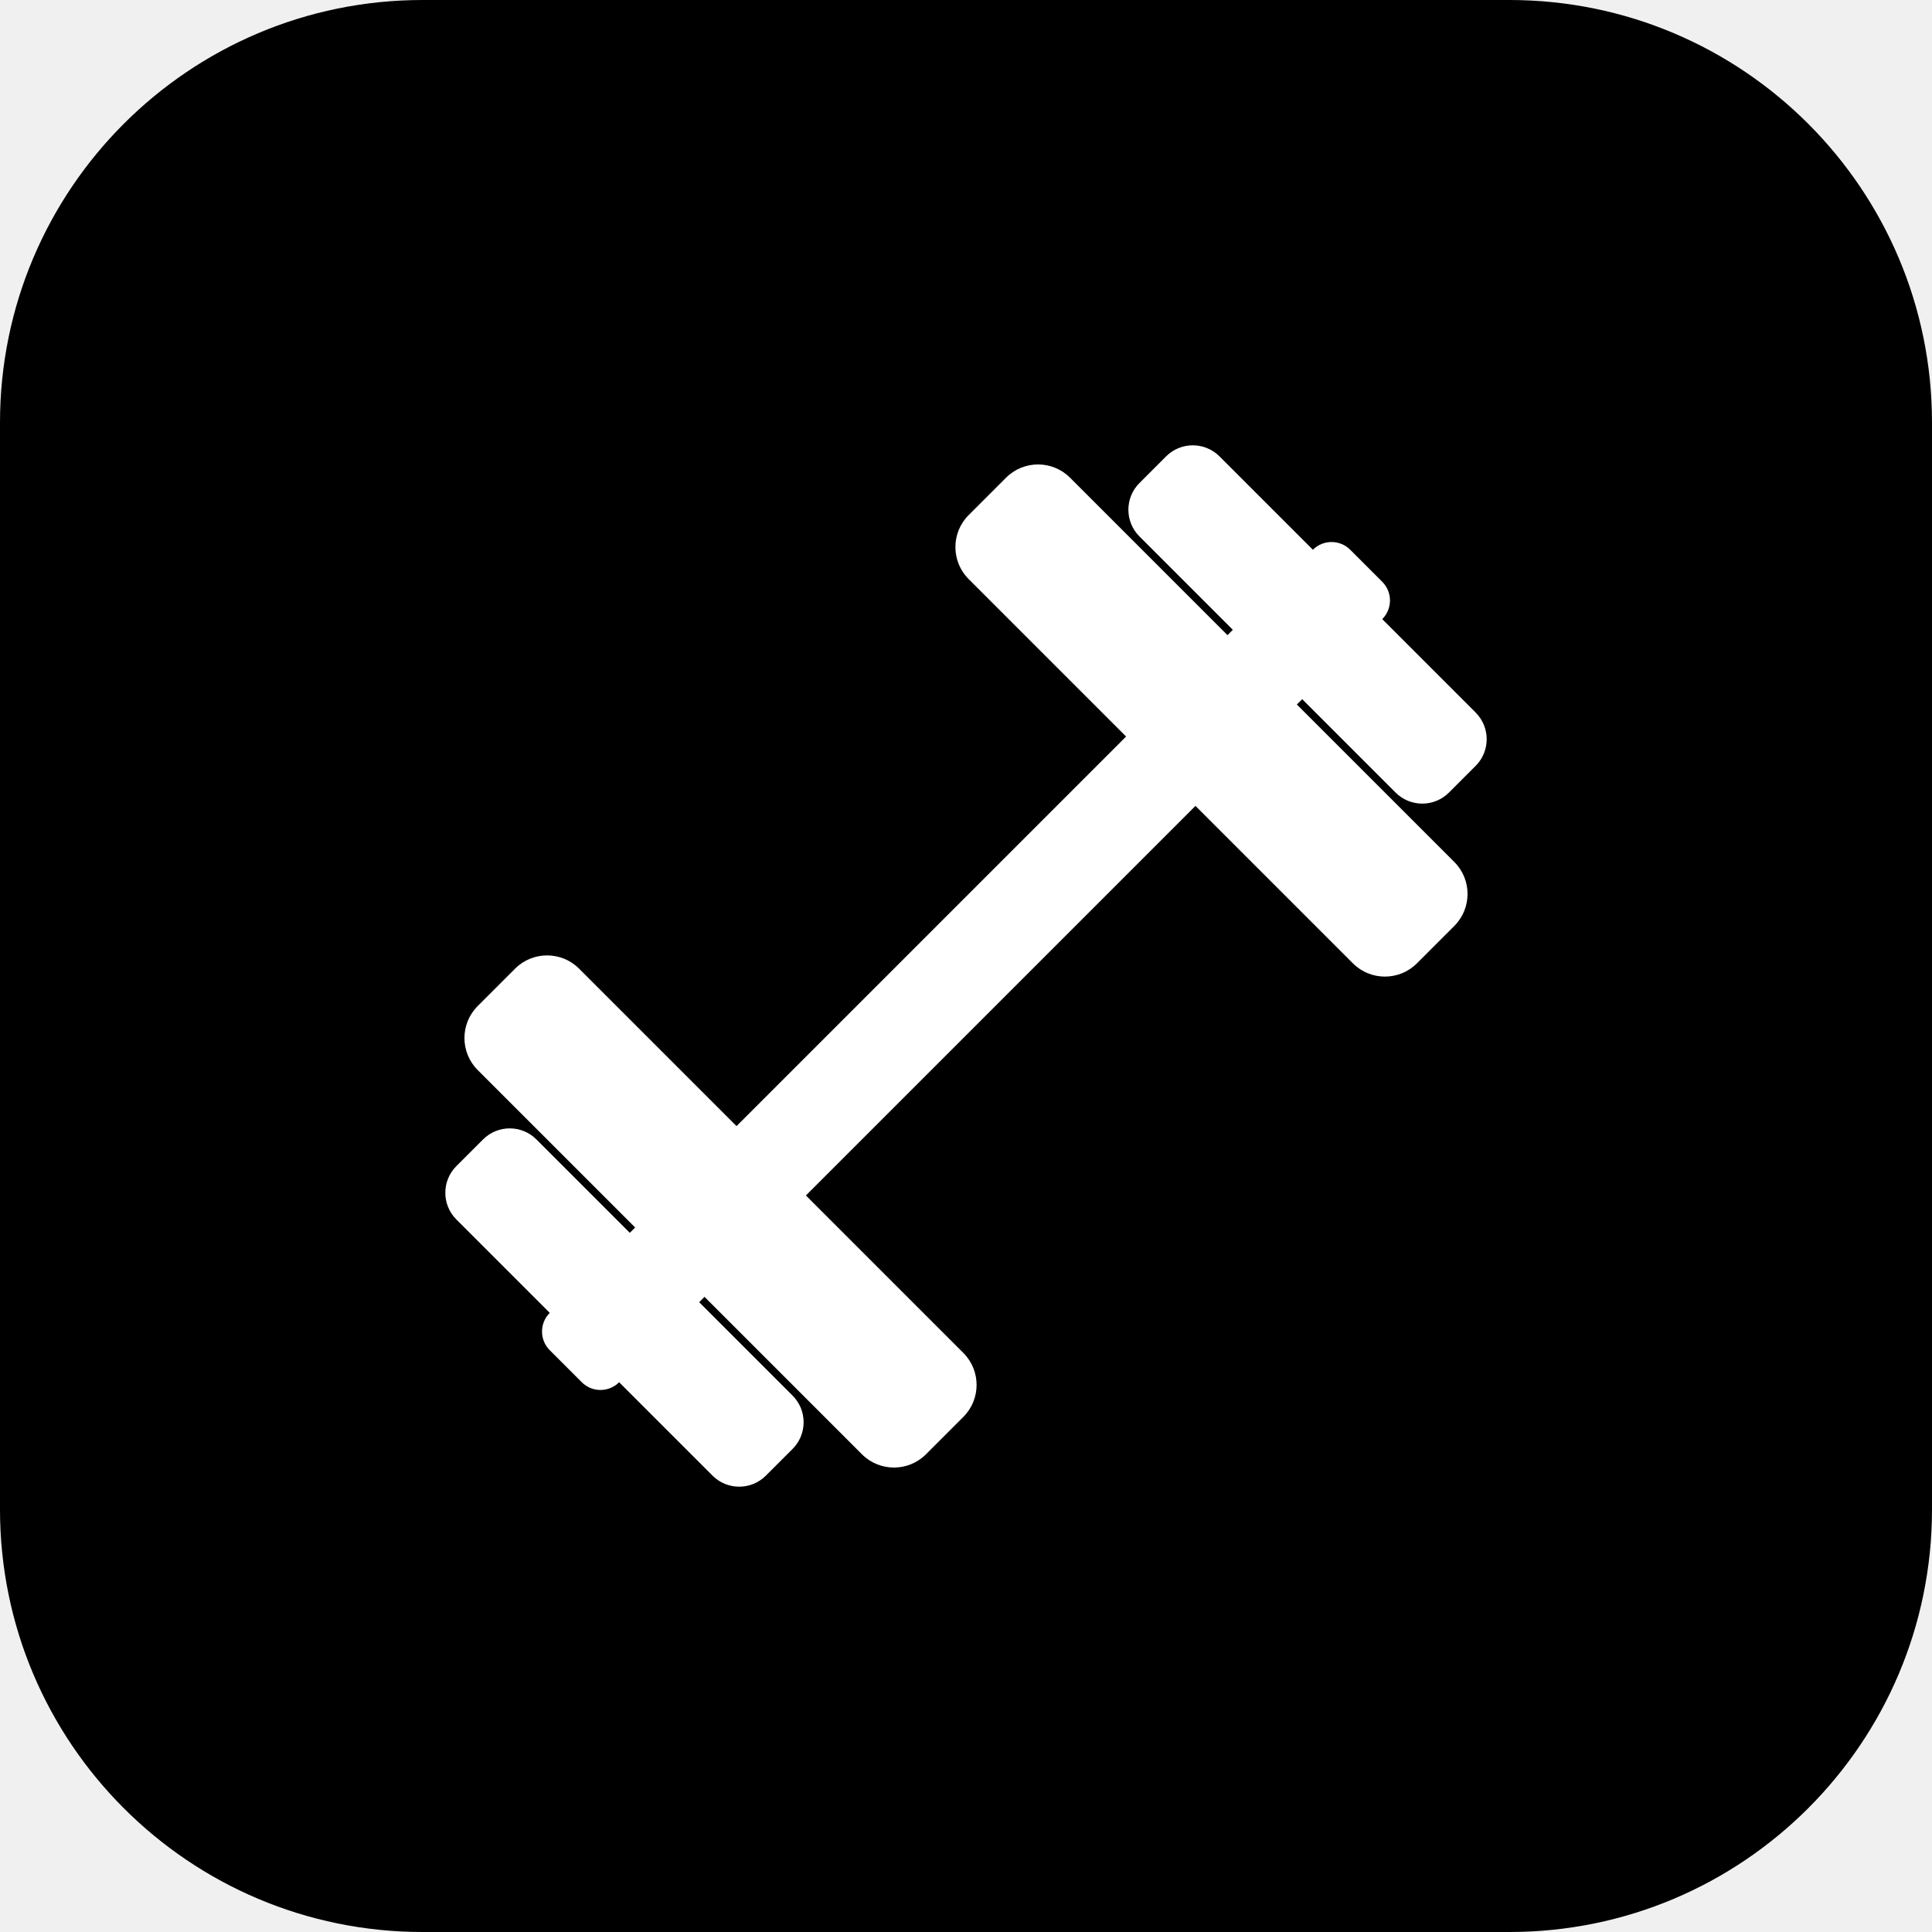
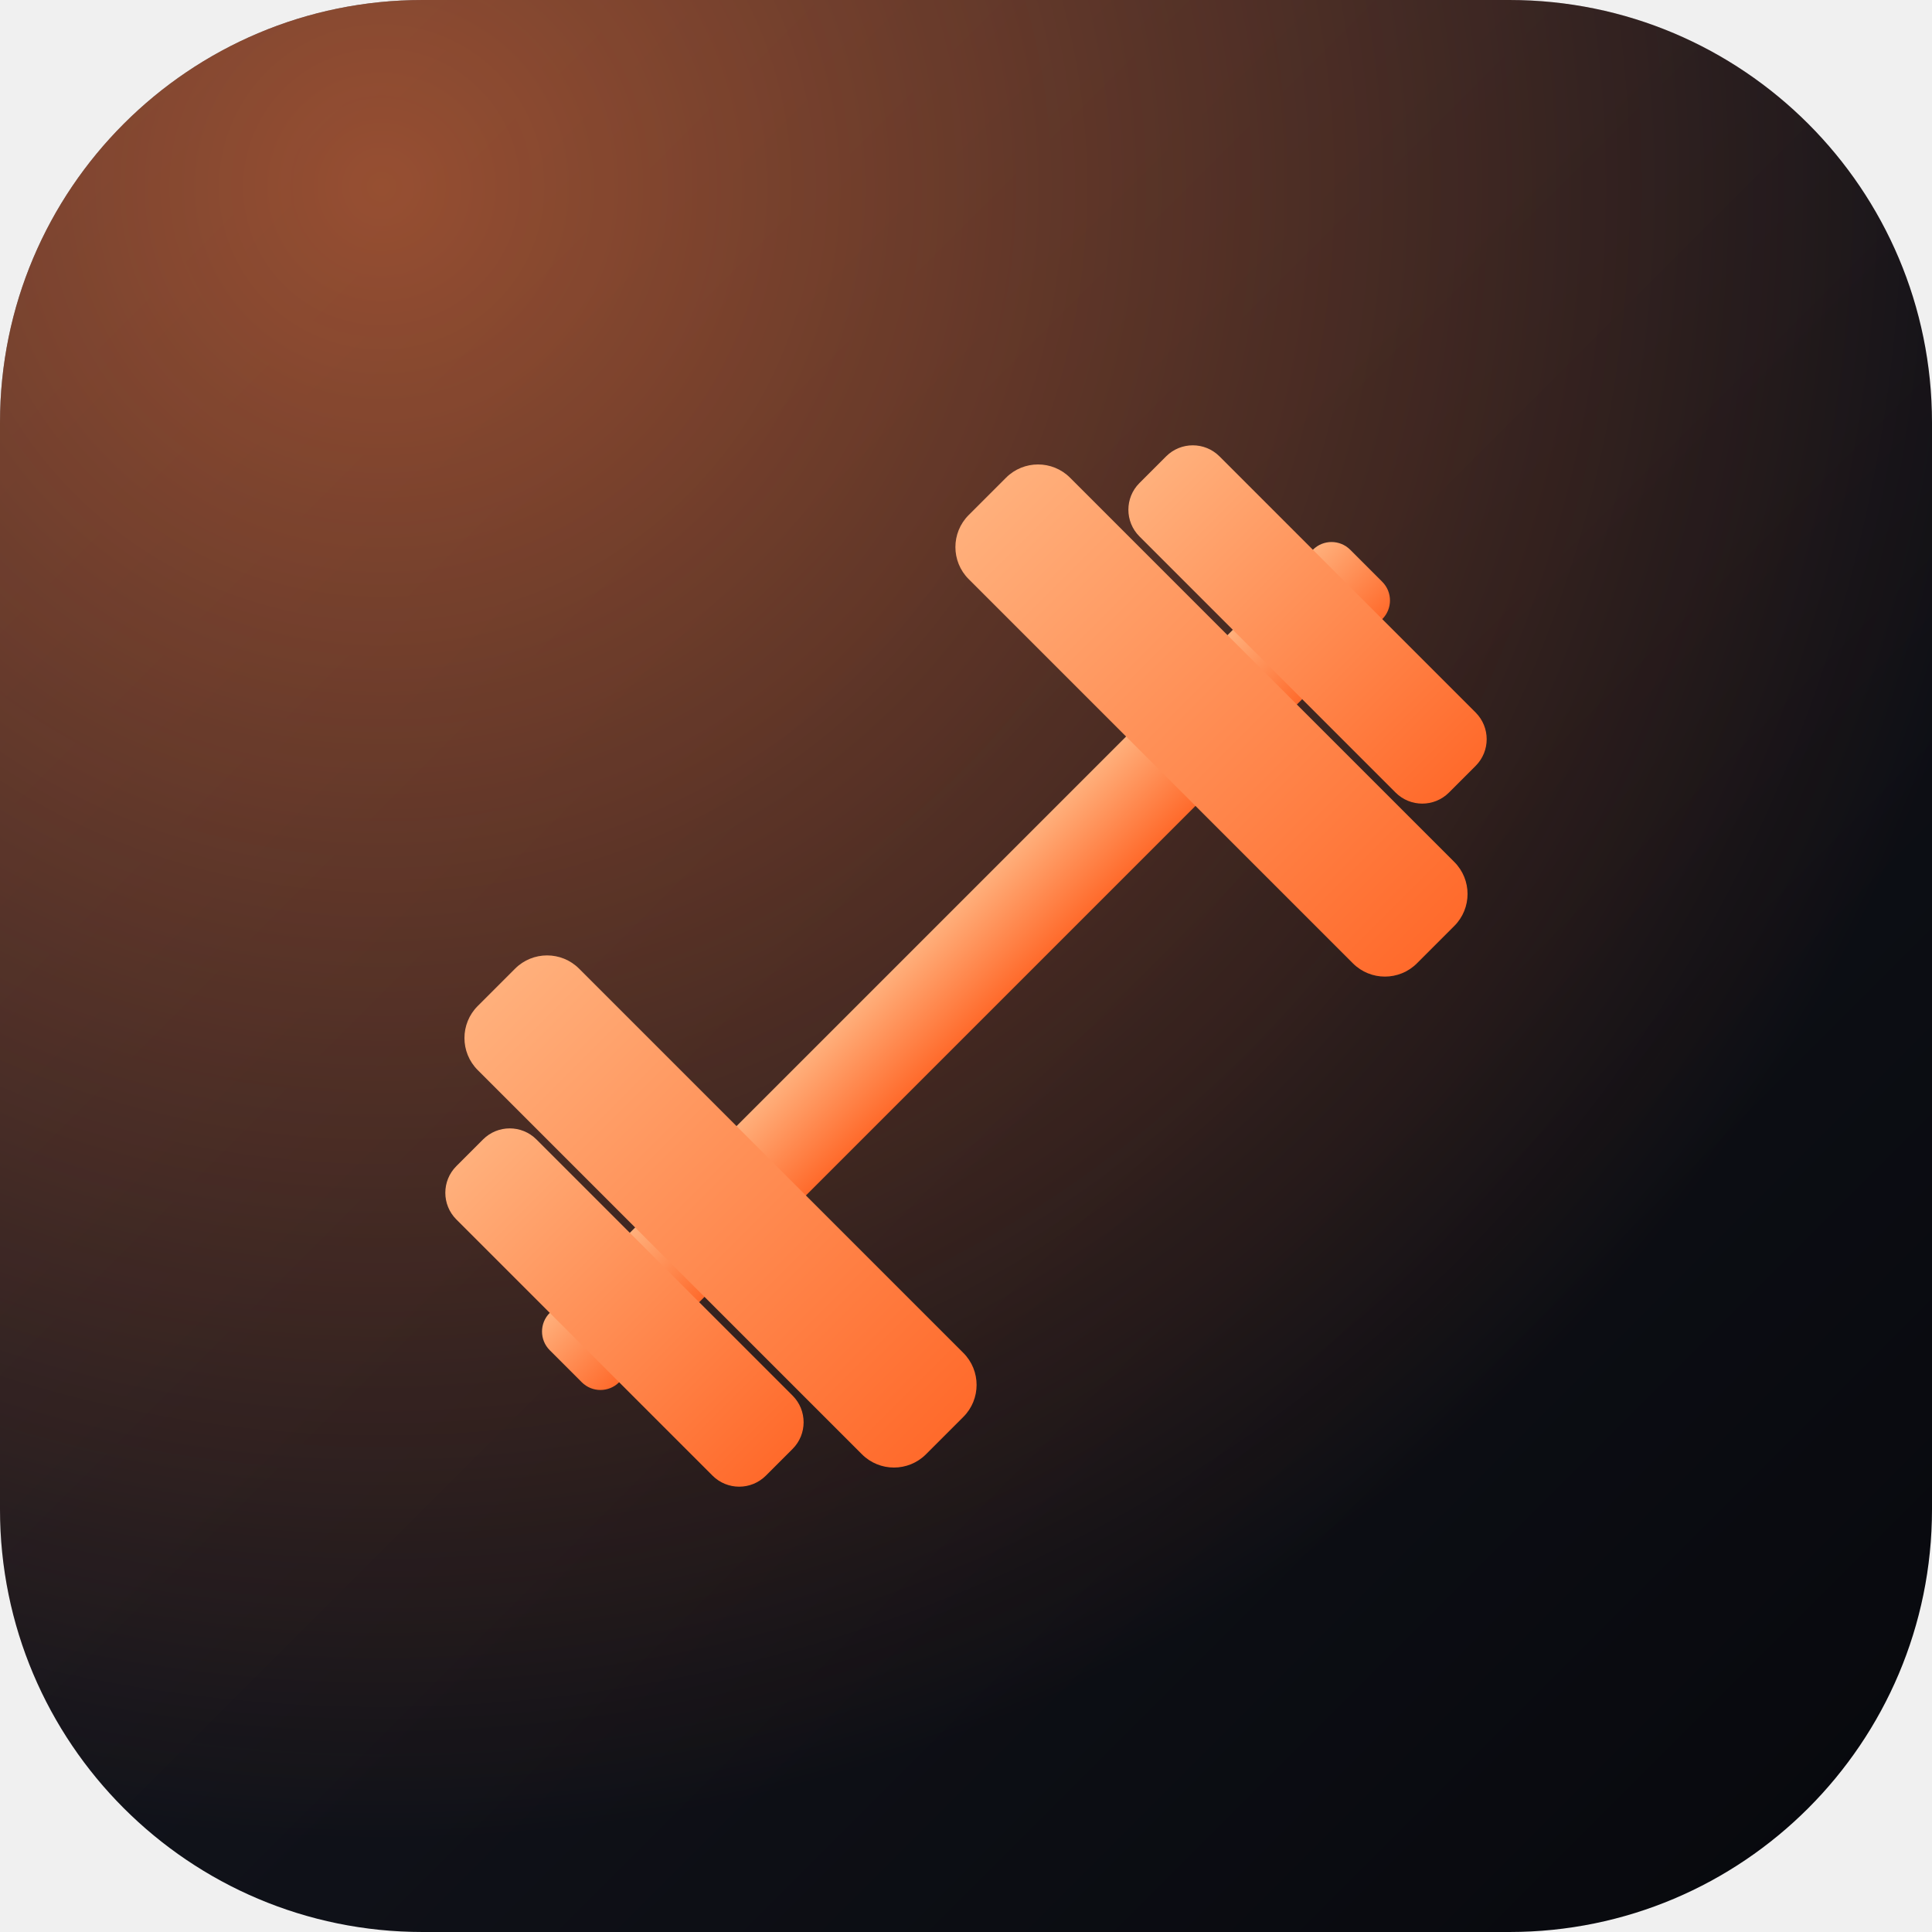
<svg xmlns="http://www.w3.org/2000/svg" viewBox="0 0 512 512">
-   <rect width="512" height="512" rx="112" fill="#000" />
-   <g transform="translate(256 256) rotate(-45)" fill="#fff">
+   <defs>
+     <linearGradient id="bg" x1="0" y1="0" x2="1" y2="1">
+       <stop offset="0" stop-color="#1a1d28" />
+       <stop offset="1" stop-color="#07080c" />
+     </linearGradient>
+     <radialGradient id="glow" cx="0.2" cy="0.1" r="0.85">
+       <stop offset="0" stop-color="#ff7a3d" stop-opacity="0.55" />
+       <stop offset="1" stop-color="#ff7a3d" stop-opacity="0" />
+     </radialGradient>
+     <linearGradient id="fg" x1="0" y1="0" x2="0" y2="1">
+       <stop offset="0" stop-color="#ffb07c" />
+       <stop offset="1" stop-color="#ff6a2b" />
+     </linearGradient>
+   </defs>
+   <rect width="512" height="512" rx="112" fill="url(#bg)" />
+   <rect width="512" height="512" rx="112" fill="url(#glow)" />
+   <g transform="translate(256 256) rotate(-45) scale(1)" fill="url(#fg)">
    <rect x="-150" y="-13" width="300" height="26" rx="7" />
    <rect x="-111" y="-84" width="38" height="168" rx="12" />
    <rect x="73" y="-84" width="38" height="168" rx="12" />
    <rect x="-143" y="-58" width="30" height="116" rx="10" />
    <rect x="113" y="-58" width="30" height="116" rx="10" />
  </g>
</svg>
